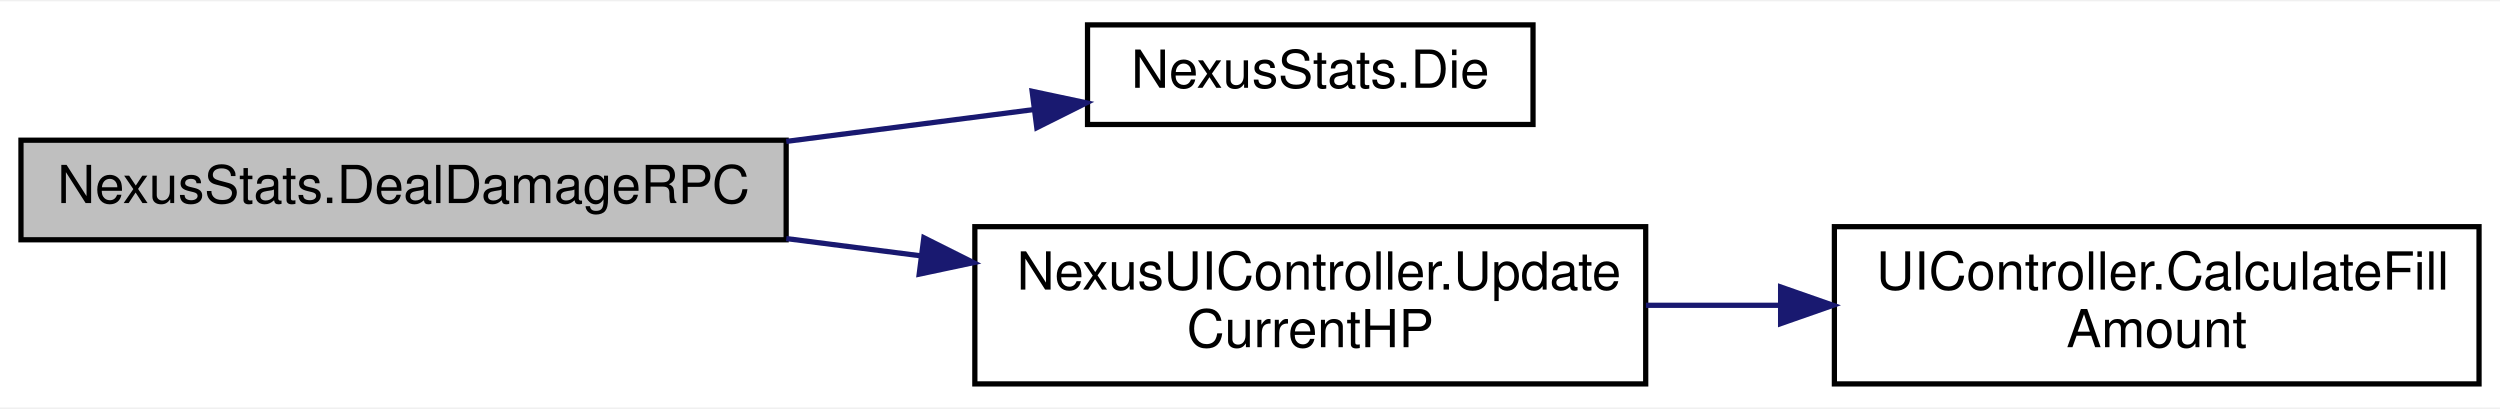
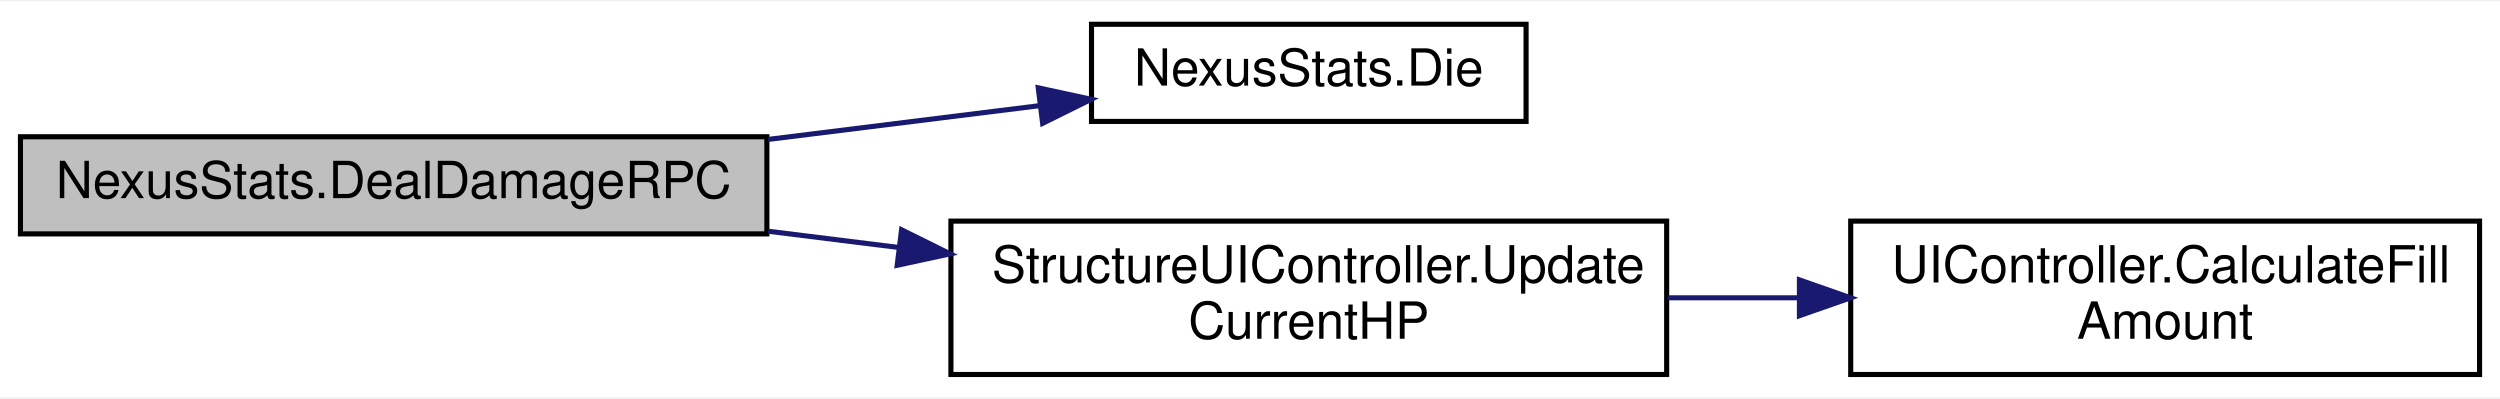
- <svg xmlns="http://www.w3.org/2000/svg" xmlns:xlink="http://www.w3.org/1999/xlink" width="477pt" height="78pt" viewBox="0.00 0.00 477.00 77.50">
+ <svg xmlns="http://www.w3.org/2000/svg" xmlns:xlink="http://www.w3.org/1999/xlink" width="489pt" height="78pt" viewBox="0.00 0.00 489.00 77.50">
  <g id="graph0" class="graph" transform="scale(1 1) rotate(0) translate(4 73.5)">
-     <polygon fill="white" stroke="transparent" points="-4,4 -4,-73.5 473,-73.5 473,4 -4,4" />
+     <polygon fill="white" stroke="transparent" points="-4,4 -4,-73.5 485,-73.5 485,4 -4,4" />
    <g id="node1" class="node">
      <g id="a_node1">
        <a xlink:title=" ">
          <polygon fill="#bfbfbf" stroke="black" points="0,-28 0,-47 146,-47 146,-28 0,-28" />
          <text text-anchor="middle" x="73" y="-35" font-family="Helvetica,sans-Serif" font-size="10.00">NexusStats.DealDamageRPC</text>
        </a>
      </g>
    </g>
    <g id="node2" class="node">
      <g id="a_node2">
        <a xlink:href="class_nexus_stats.xhtml#a3faadcb2bca6d50c1da5e1235900f3f7" target="_top" xlink:title="Function that implements what is done when this entity dies.">
-           <polygon fill="white" stroke="black" points="203.5,-50 203.5,-69 288.5,-69 288.5,-50 203.5,-50" />
-           <text text-anchor="middle" x="246" y="-57" font-family="Helvetica,sans-Serif" font-size="10.00">NexusStats.Die</text>
+           <polygon fill="white" stroke="black" points="209.5,-50 209.5,-69 294.5,-69 294.5,-50 209.5,-50" />
+           <text text-anchor="middle" x="252" y="-57" font-family="Helvetica,sans-Serif" font-size="10.00">NexusStats.Die</text>
        </a>
      </g>
    </g>
    <g id="edge1" class="edge">
-       <path fill="none" stroke="midnightblue" d="M146.02,-46.77C161.89,-48.81 178.4,-50.93 193.28,-52.85" />
-       <polygon fill="midnightblue" stroke="midnightblue" points="192.93,-56.33 203.29,-54.13 193.82,-49.39 192.93,-56.33" />
+       <path fill="none" stroke="midnightblue" d="M146.25,-46.48C164.06,-48.69 182.78,-51.02 199.39,-53.09" />
+       <polygon fill="midnightblue" stroke="midnightblue" points="199.08,-56.57 209.43,-54.33 199.94,-49.63 199.08,-56.57" />
    </g>
    <g id="node3" class="node">
      <g id="a_node3">
-         <a xlink:href="class_nexus_u_i_controller.xhtml#ae447bcfebc5992515b4ff2b8ffb3a0e2" target="_top" xlink:title="Updates the current HP of the entity.">
-           <polygon fill="white" stroke="black" points="182,-0.5 182,-30.5 310,-30.5 310,-0.5 182,-0.5" />
-           <text text-anchor="start" x="190" y="-18.5" font-family="Helvetica,sans-Serif" font-size="10.00">NexusUIController.Update</text>
-           <text text-anchor="middle" x="246" y="-7.5" font-family="Helvetica,sans-Serif" font-size="10.00">CurrentHP</text>
+         <a xlink:href="class_structure_u_i_controller.xhtml#a440b6978d77790330878b47582fe43dc" target="_top" xlink:title="Updates the current HP of the entity.">
+           <polygon fill="white" stroke="black" points="182,-0.5 182,-30.5 322,-30.5 322,-0.5 182,-0.5" />
+           <text text-anchor="start" x="190" y="-18.5" font-family="Helvetica,sans-Serif" font-size="10.00">StructureUIController.Update</text>
+           <text text-anchor="middle" x="252" y="-7.5" font-family="Helvetica,sans-Serif" font-size="10.00">CurrentHP</text>
        </a>
      </g>
    </g>
    <g id="edge2" class="edge">
-       <path fill="none" stroke="midnightblue" d="M146.02,-28.23C154.55,-27.14 163.26,-26.02 171.81,-24.92" />
-       <polygon fill="midnightblue" stroke="midnightblue" points="172.27,-28.39 181.74,-23.64 171.38,-21.44 172.27,-28.39" />
+       <path fill="none" stroke="midnightblue" d="M146.25,-28.52C154.7,-27.47 163.35,-26.39 171.89,-25.33" />
+       <polygon fill="midnightblue" stroke="midnightblue" points="172.35,-28.8 181.84,-24.1 171.49,-21.86 172.35,-28.8" />
    </g>
    <g id="node4" class="node">
      <g id="a_node4">
        <a xlink:href="class_u_i_controller.xhtml#a7d7833a7840917741dbc8c4a83dbe918" target="_top" xlink:title="Calculates the actual normalized fill amount for the image.">
-           <polygon fill="white" stroke="black" points="346,-0.5 346,-30.5 469,-30.5 469,-0.5 346,-0.5" />
-           <text text-anchor="start" x="354" y="-18.5" font-family="Helvetica,sans-Serif" font-size="10.00">UIController.CalculateFill</text>
-           <text text-anchor="middle" x="407.5" y="-7.5" font-family="Helvetica,sans-Serif" font-size="10.00">Amount</text>
+           <polygon fill="white" stroke="black" points="358,-0.5 358,-30.5 481,-30.5 481,-0.5 358,-0.5" />
+           <text text-anchor="start" x="366" y="-18.5" font-family="Helvetica,sans-Serif" font-size="10.00">UIController.CalculateFill</text>
+           <text text-anchor="middle" x="419.5" y="-7.5" font-family="Helvetica,sans-Serif" font-size="10.00">Amount</text>
        </a>
      </g>
    </g>
    <g id="edge3" class="edge">
-       <path fill="none" stroke="midnightblue" d="M310.04,-15.5C318.4,-15.5 327.01,-15.5 335.49,-15.5" />
-       <polygon fill="midnightblue" stroke="midnightblue" points="335.74,-19 345.74,-15.5 335.74,-12 335.74,-19" />
+       <path fill="none" stroke="midnightblue" d="M322.23,-15.5C330.67,-15.5 339.3,-15.5 347.76,-15.5" />
+       <polygon fill="midnightblue" stroke="midnightblue" points="347.97,-19 357.97,-15.5 347.97,-12 347.97,-19" />
    </g>
  </g>
</svg>
